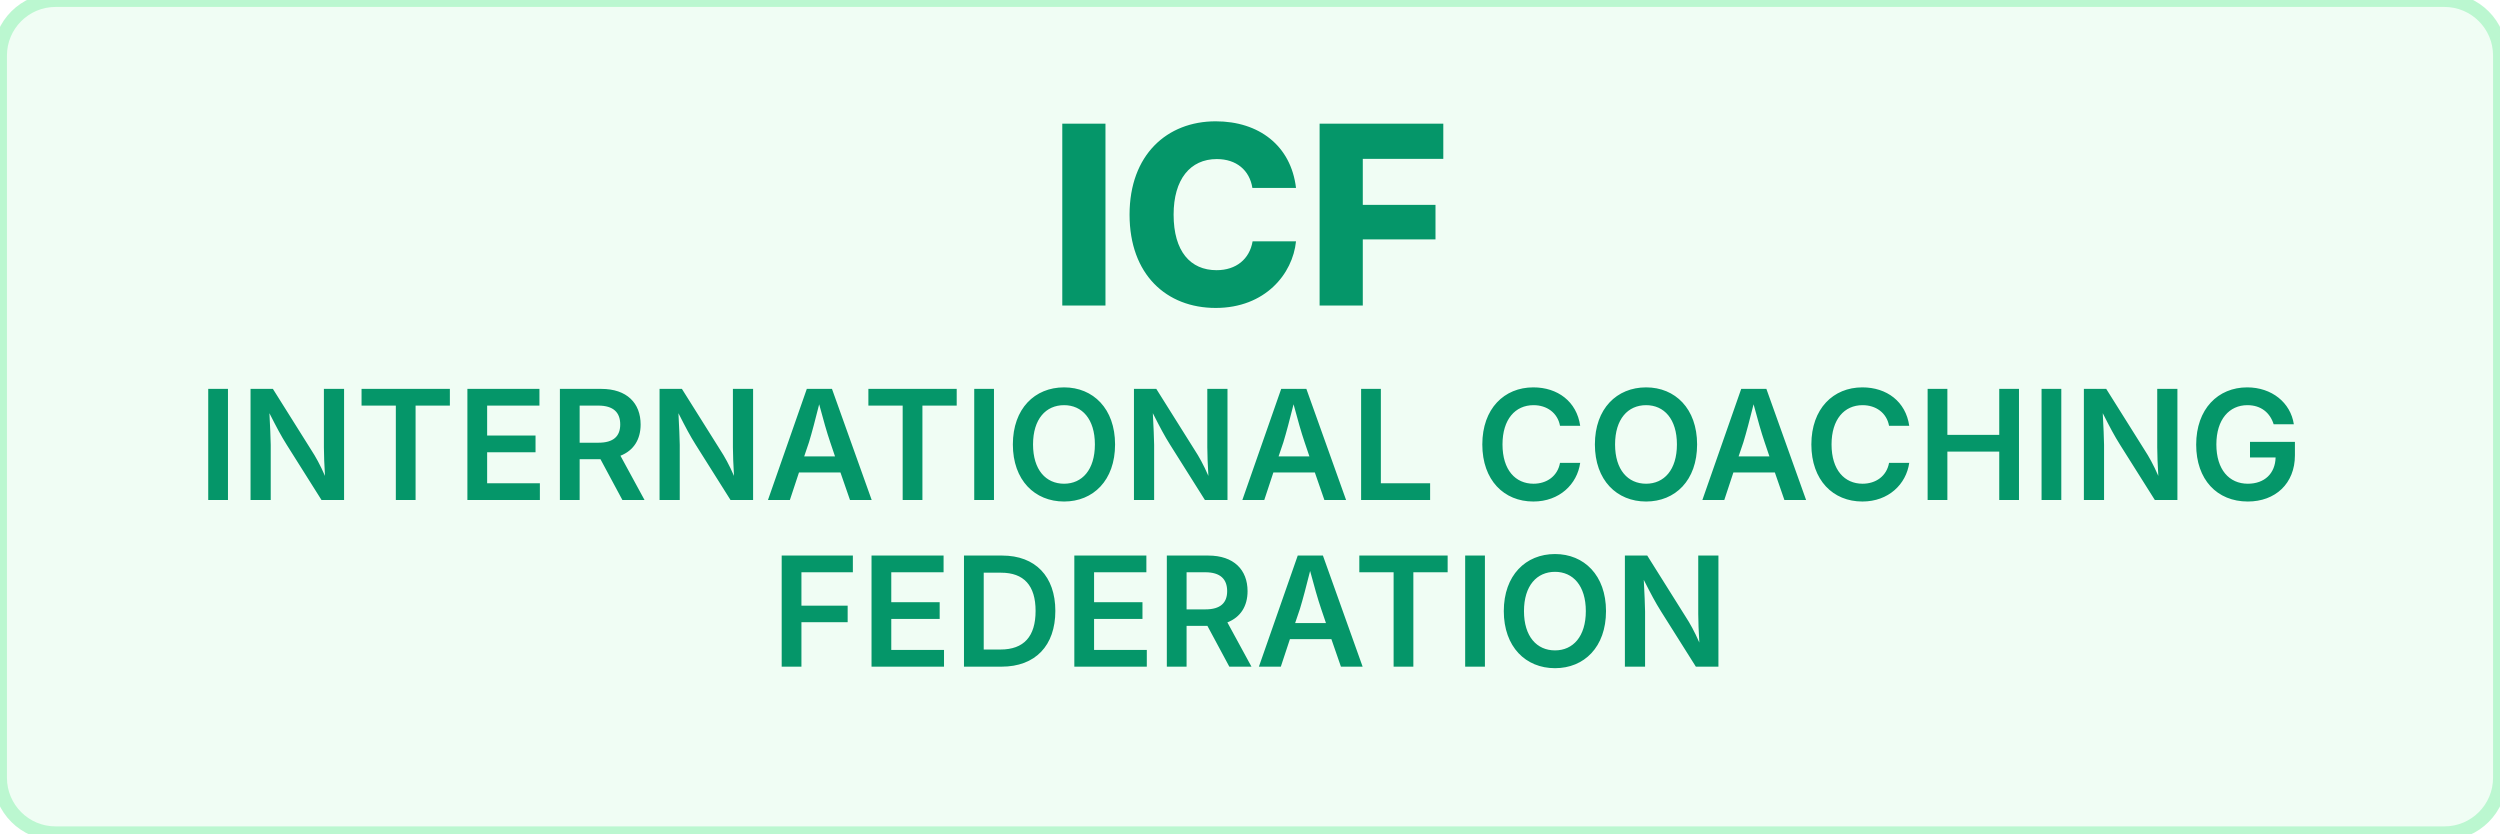
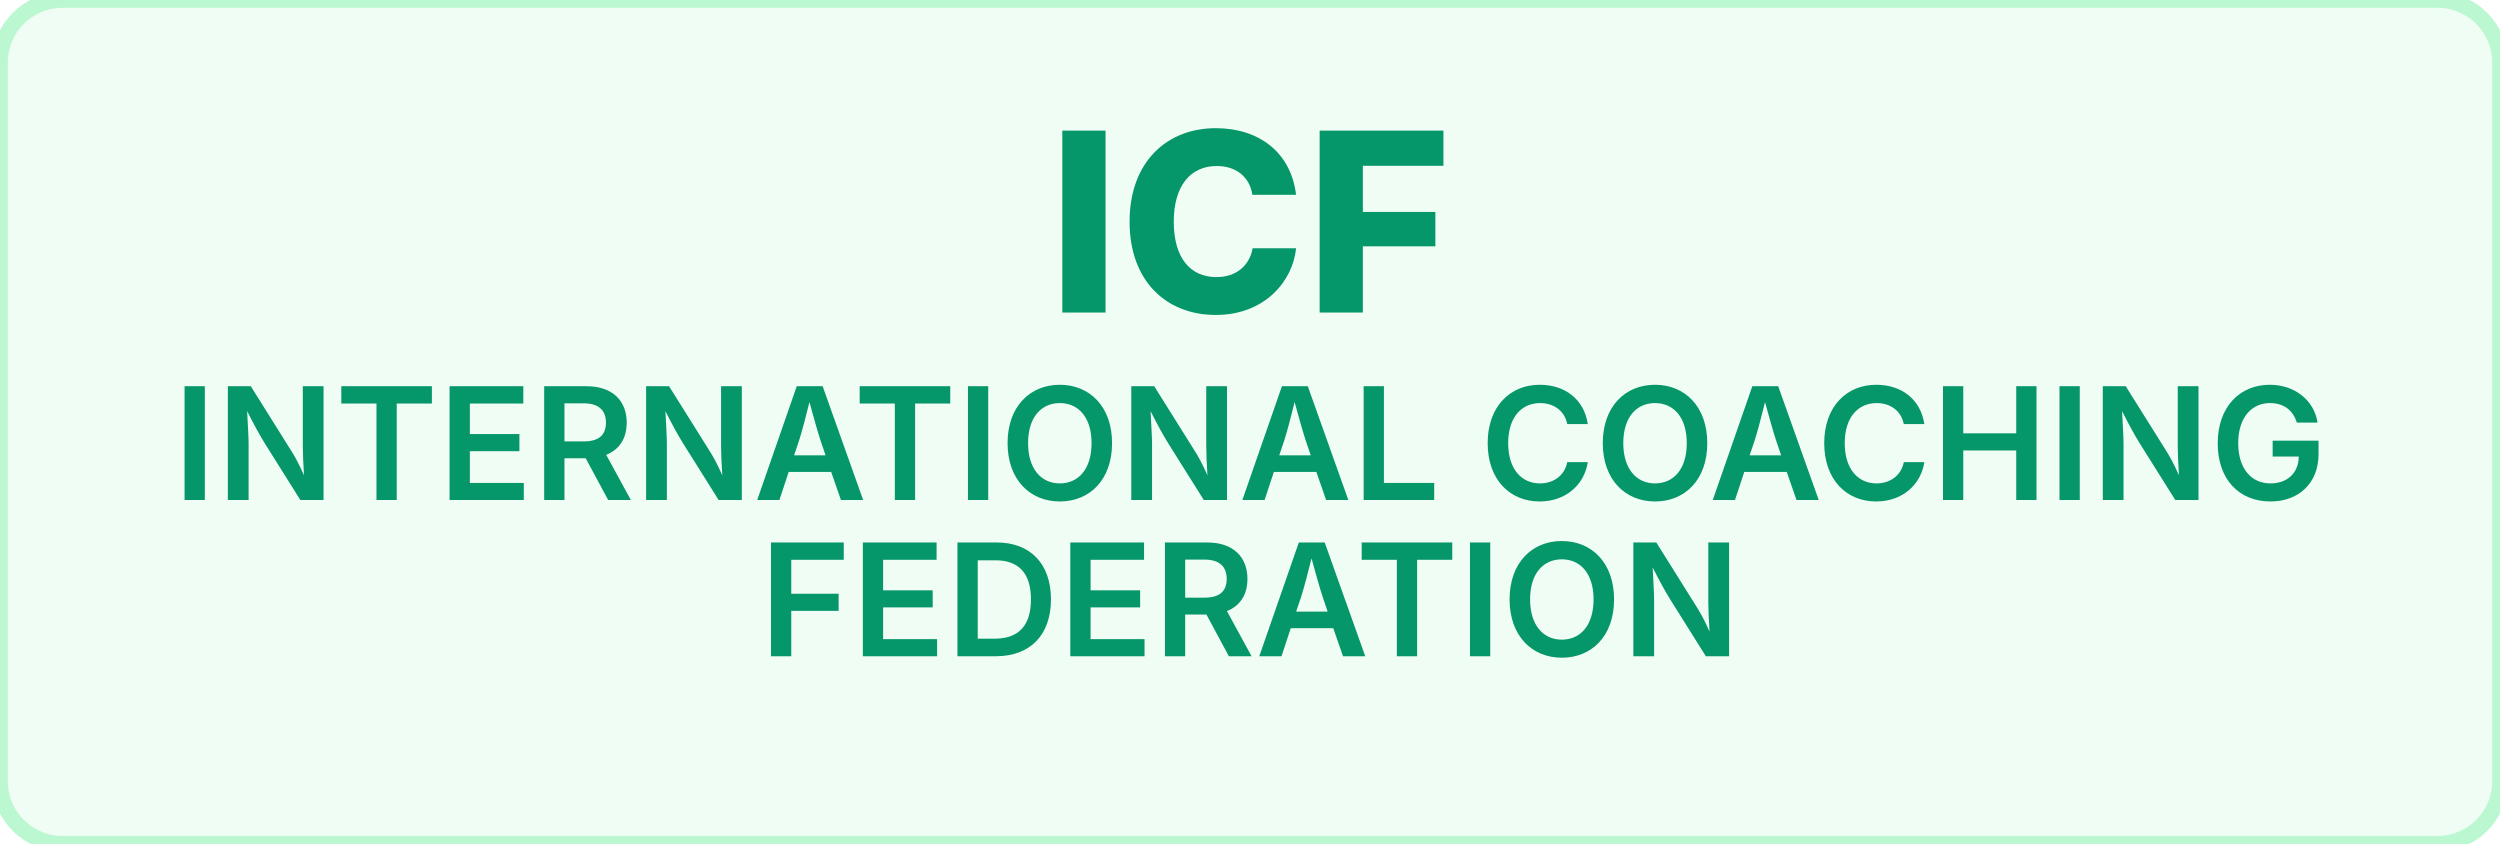
- <svg xmlns="http://www.w3.org/2000/svg" width="180" height="60" viewBox="0 0 180 60" role="img" aria-label="ICF International Coaching Federation">
-   <rect width="180" height="60" fill="#f0fdf4" stroke="#bbf7d0" stroke-width="1" rx="4" />
-   <text x="90" y="22" font-size="18" font-weight="800" text-anchor="middle" fill="#059669" font-family="system-ui, -apple-system, sans-serif">ICF</text>
-   <text x="90" y="36" font-size="11" font-weight="600" text-anchor="middle" fill="#059669" font-family="system-ui, -apple-system, sans-serif">INTERNATIONAL COACHING</text>
-   <text x="90" y="48" font-size="11" font-weight="600" text-anchor="middle" fill="#059669" font-family="system-ui, -apple-system, sans-serif">FEDERATION</text>
+ <svg xmlns="http://www.w3.org/2000/svg" width="160" height="54" viewBox="0 0 160 54" role="img" aria-label="ICF International Coaching Federation">
+   <rect width="160" height="54" fill="#f0fdf4" stroke="#bbf7d0" stroke-width="1" rx="4" />
+   <text x="80" y="20" font-size="16" font-weight="800" text-anchor="middle" fill="#059669" font-family="system-ui, -apple-system, sans-serif">ICF</text>
+   <text x="80" y="32" font-size="10" font-weight="600" text-anchor="middle" fill="#059669" font-family="system-ui, -apple-system, sans-serif">INTERNATIONAL COACHING</text>
+   <text x="80" y="42" font-size="10" font-weight="600" text-anchor="middle" fill="#059669" font-family="system-ui, -apple-system, sans-serif">FEDERATION</text>
</svg>
